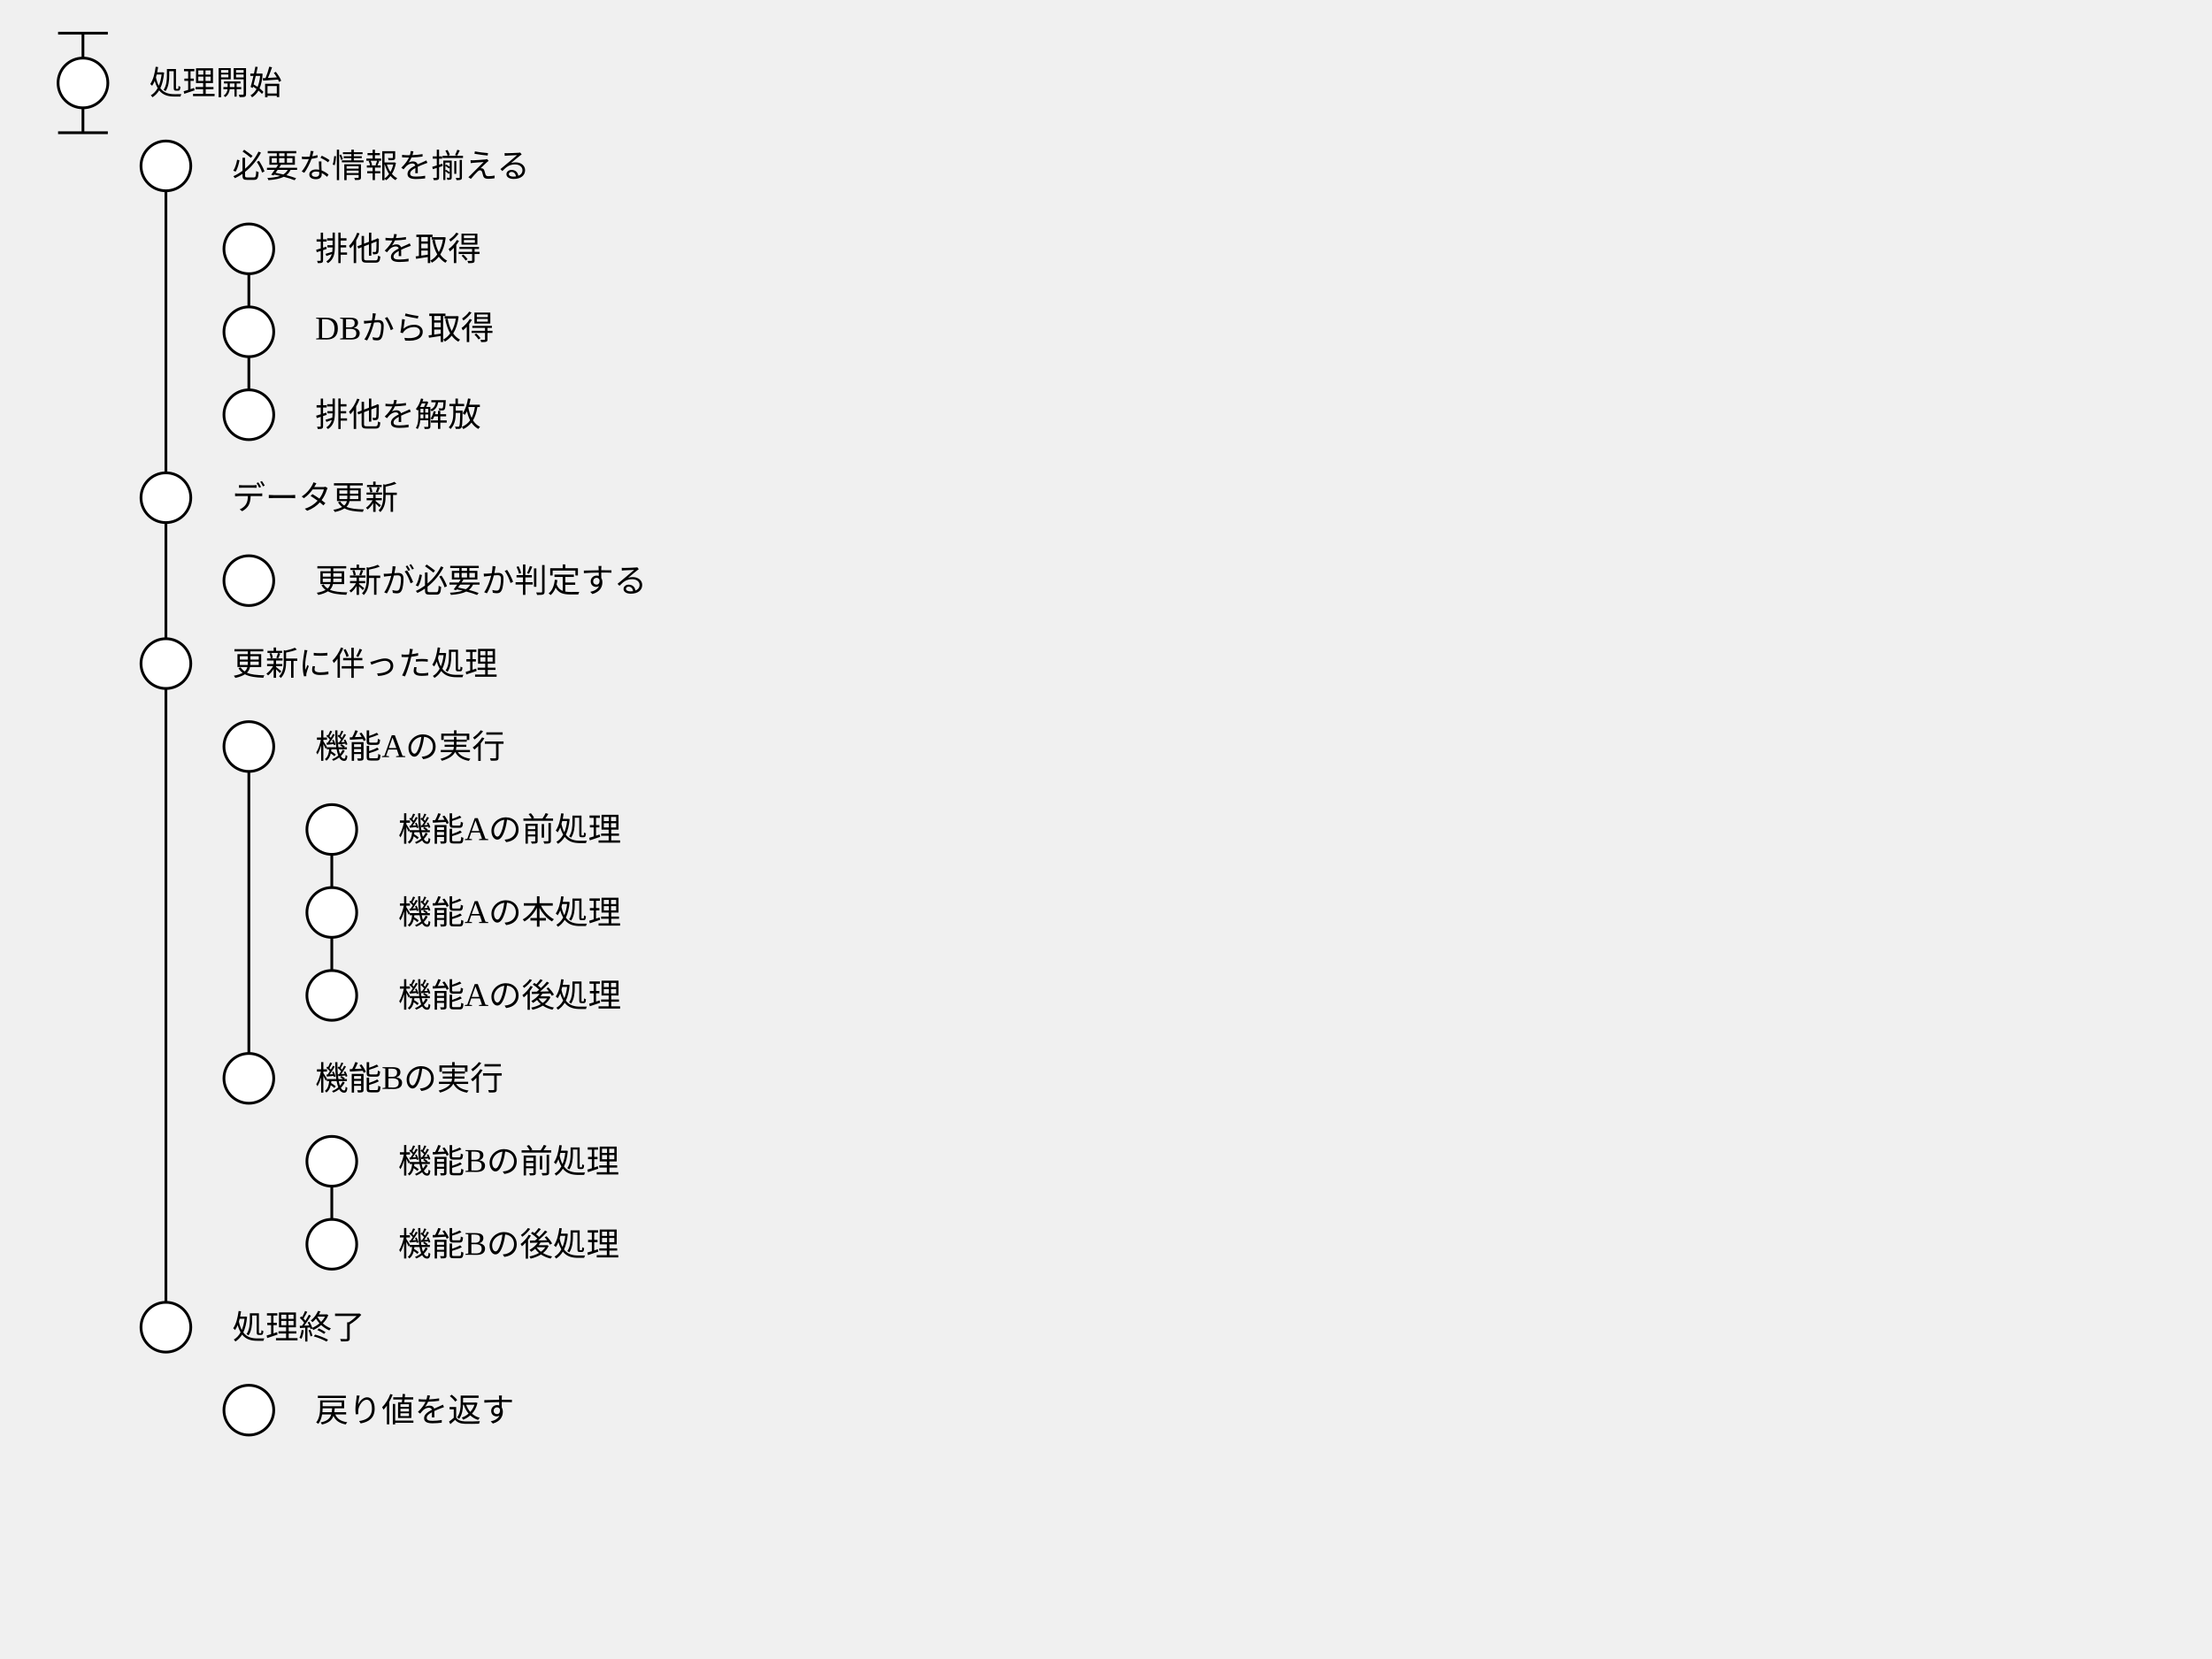
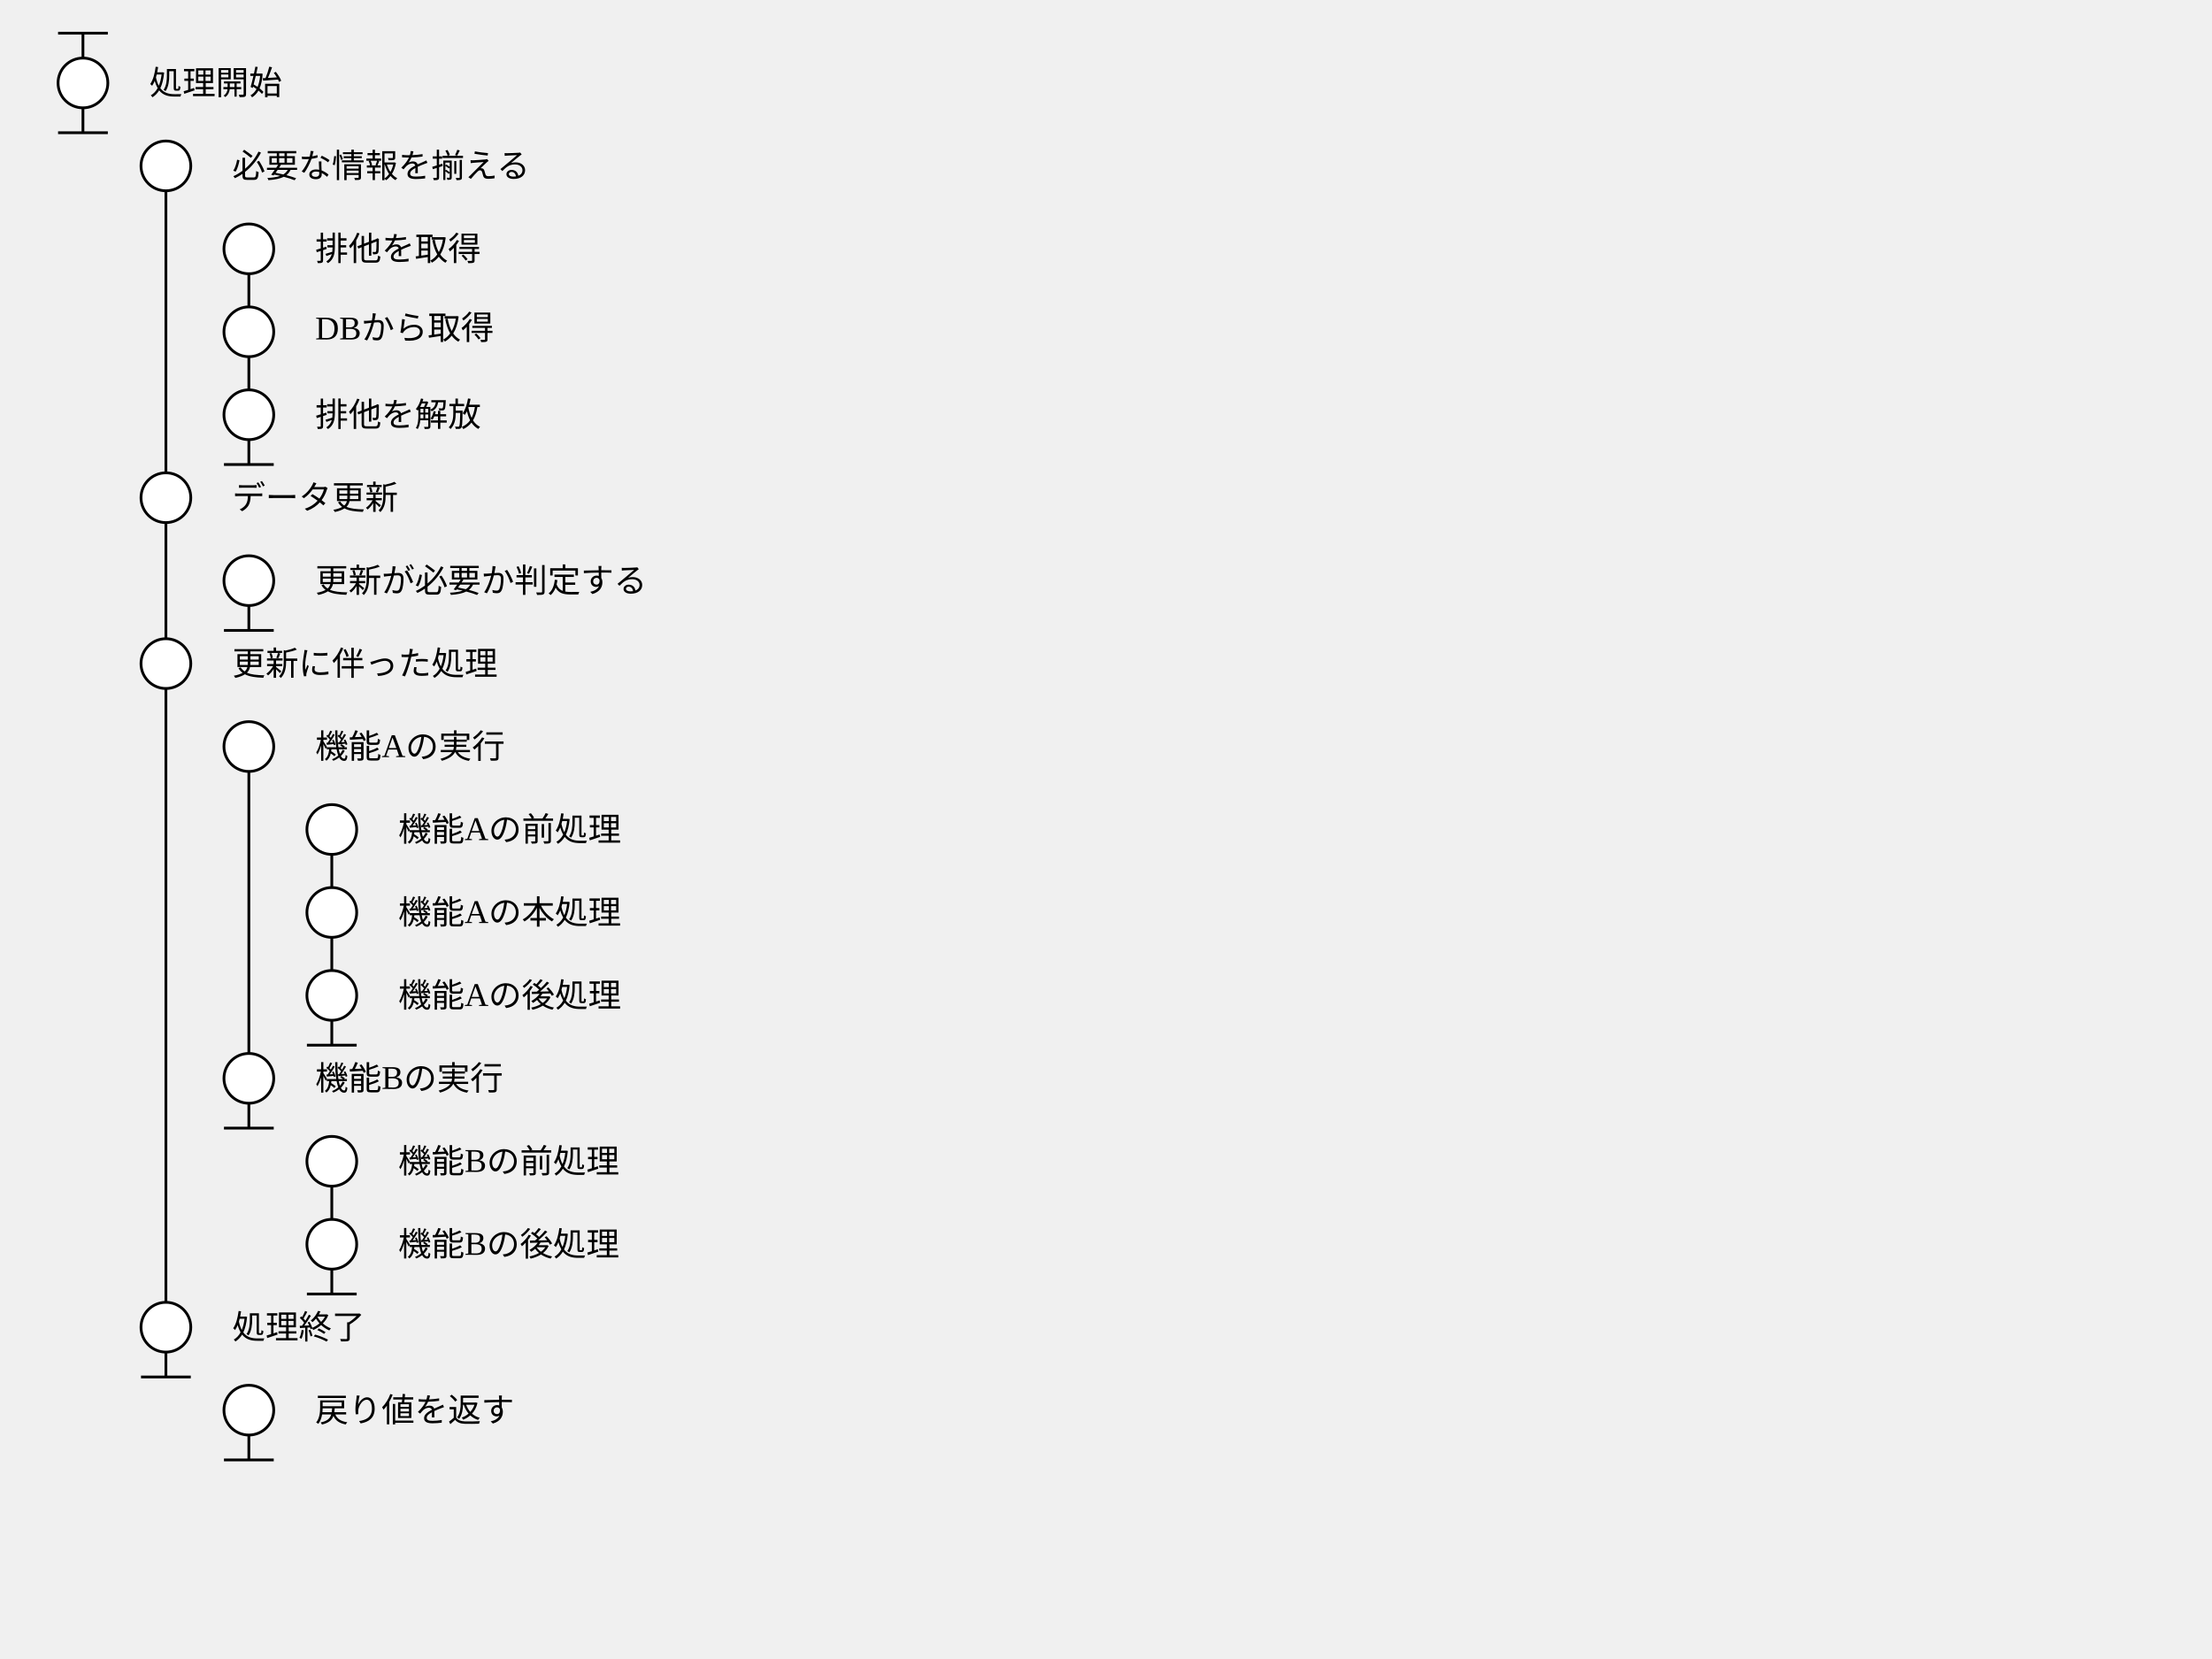
<svg xmlns="http://www.w3.org/2000/svg" width="800" height="600" style="background-color: #AFC0B1">
  <circle cx="30" cy="30" r="9" fill="white" stroke="black" />
+   <text x="54" y="30" text-anchor="left" dominant-baseline="middle">処理開始</text>
  <line x1="30" y1="12" x2="30" y2="21" stroke="black" marker-end="url(#arrowhead)" />
+   <line x1="21" y1="12" x2="39" y2="12" stroke="black" marker-end="url(#arrowhead)" />
  <line x1="30" y1="39" x2="30" y2="48" stroke="black" marker-end="url(#arrowhead)" />
  <line x1="21" y1="48" x2="39" y2="48" stroke="black" marker-end="url(#arrowhead)" />
-   <line x1="21" y1="12" x2="39" y2="12" stroke="black" marker-end="url(#arrowhead)" />
-   <text x="54" y="30" text-anchor="left" dominant-baseline="middle">処理開始</text>
  <circle cx="60" cy="60" r="9" fill="white" stroke="black" />
  <text x="84" y="60" text-anchor="left" dominant-baseline="middle">    必要な情報を揃える</text>
  <circle cx="90" cy="90" r="9" fill="white" stroke="black" />
  <text x="114" y="90" text-anchor="left" dominant-baseline="middle">        排他を取得</text>
  <circle cx="90" cy="120" r="9" fill="white" stroke="black" />
  <text x="114" y="120" text-anchor="left" dominant-baseline="middle">        DBから取得</text>
  <line x1="90" y1="99" x2="90" y2="111" stroke="black" marker-end="url(#arrowhead)" />
  <circle cx="90" cy="150" r="9" fill="white" stroke="black" />
  <text x="114" y="150" text-anchor="left" dominant-baseline="middle">        排他を解放</text>
  <line x1="90" y1="129" x2="90" y2="141" stroke="black" marker-end="url(#arrowhead)" />
+   <line x1="90" y1="159" x2="90" y2="168" stroke="black" marker-end="url(#arrowhead)" />
+   <line x1="81" y1="168" x2="99" y2="168" stroke="black" marker-end="url(#arrowhead)" />
  <circle cx="60" cy="180" r="9" fill="white" stroke="black" />
  <text x="84" y="180" text-anchor="left" dominant-baseline="middle">    データ更新</text>
  <line x1="60" y1="69" x2="60" y2="171" stroke="black" marker-end="url(#arrowhead)" />
  <circle cx="90" cy="210" r="9" fill="white" stroke="black" />
  <text x="114" y="210" text-anchor="left" dominant-baseline="middle">        更新が必要か判定する</text>
+   <line x1="90" y1="219" x2="90" y2="228" stroke="black" marker-end="url(#arrowhead)" />
+   <line x1="81" y1="228" x2="99" y2="228" stroke="black" marker-end="url(#arrowhead)" />
  <circle cx="60" cy="240" r="9" fill="white" stroke="black" />
  <text x="84" y="240" text-anchor="left" dominant-baseline="middle">    更新に伴った処理</text>
  <line x1="60" y1="189" x2="60" y2="231" stroke="black" marker-end="url(#arrowhead)" />
  <circle cx="90" cy="270" r="9" fill="white" stroke="black" />
  <text x="114" y="270" text-anchor="left" dominant-baseline="middle">        機能Aの実行</text>
  <circle cx="120" cy="300" r="9" fill="white" stroke="black" />
  <text x="144" y="300" text-anchor="left" dominant-baseline="middle">            機能Aの前処理</text>
  <circle cx="120" cy="330" r="9" fill="white" stroke="black" />
  <text x="144" y="330" text-anchor="left" dominant-baseline="middle">            機能Aの本処理</text>
  <line x1="120" y1="309" x2="120" y2="321" stroke="black" marker-end="url(#arrowhead)" />
  <circle cx="120" cy="360" r="9" fill="white" stroke="black" />
  <text x="144" y="360" text-anchor="left" dominant-baseline="middle">            機能Aの後処理</text>
  <line x1="120" y1="339" x2="120" y2="351" stroke="black" marker-end="url(#arrowhead)" />
+   <line x1="120" y1="369" x2="120" y2="378" stroke="black" marker-end="url(#arrowhead)" />
+   <line x1="111" y1="378" x2="129" y2="378" stroke="black" marker-end="url(#arrowhead)" />
  <circle cx="90" cy="390" r="9" fill="white" stroke="black" />
  <text x="114" y="390" text-anchor="left" dominant-baseline="middle">        機能Bの実行</text>
  <line x1="90" y1="279" x2="90" y2="381" stroke="black" marker-end="url(#arrowhead)" />
+   <line x1="90" y1="399" x2="90" y2="408" stroke="black" marker-end="url(#arrowhead)" />
+   <line x1="81" y1="408" x2="99" y2="408" stroke="black" marker-end="url(#arrowhead)" />
  <circle cx="120" cy="420" r="9" fill="white" stroke="black" />
  <text x="144" y="420" text-anchor="left" dominant-baseline="middle">            機能Bの前処理</text>
  <circle cx="120" cy="450" r="9" fill="white" stroke="black" />
  <text x="144" y="450" text-anchor="left" dominant-baseline="middle">            機能Bの後処理</text>
  <line x1="120" y1="429" x2="120" y2="441" stroke="black" marker-end="url(#arrowhead)" />
+   <line x1="120" y1="459" x2="120" y2="468" stroke="black" marker-end="url(#arrowhead)" />
+   <line x1="111" y1="468" x2="129" y2="468" stroke="black" marker-end="url(#arrowhead)" />
  <circle cx="60" cy="480" r="9" fill="white" stroke="black" />
  <text x="84" y="480" text-anchor="left" dominant-baseline="middle">    処理終了</text>
  <line x1="60" y1="249" x2="60" y2="471" stroke="black" marker-end="url(#arrowhead)" />
+   <line x1="60" y1="489" x2="60" y2="498" stroke="black" marker-end="url(#arrowhead)" />
+   <line x1="51" y1="498" x2="69" y2="498" stroke="black" marker-end="url(#arrowhead)" />
  <circle cx="90" cy="510" r="9" fill="white" stroke="black" />
  <text x="114" y="510" text-anchor="left" dominant-baseline="middle">        戻り値を返す</text>
+   <line x1="90" y1="519" x2="90" y2="528" stroke="black" marker-end="url(#arrowhead)" />
+   <line x1="81" y1="528" x2="99" y2="528" stroke="black" marker-end="url(#arrowhead)" />
</svg>
